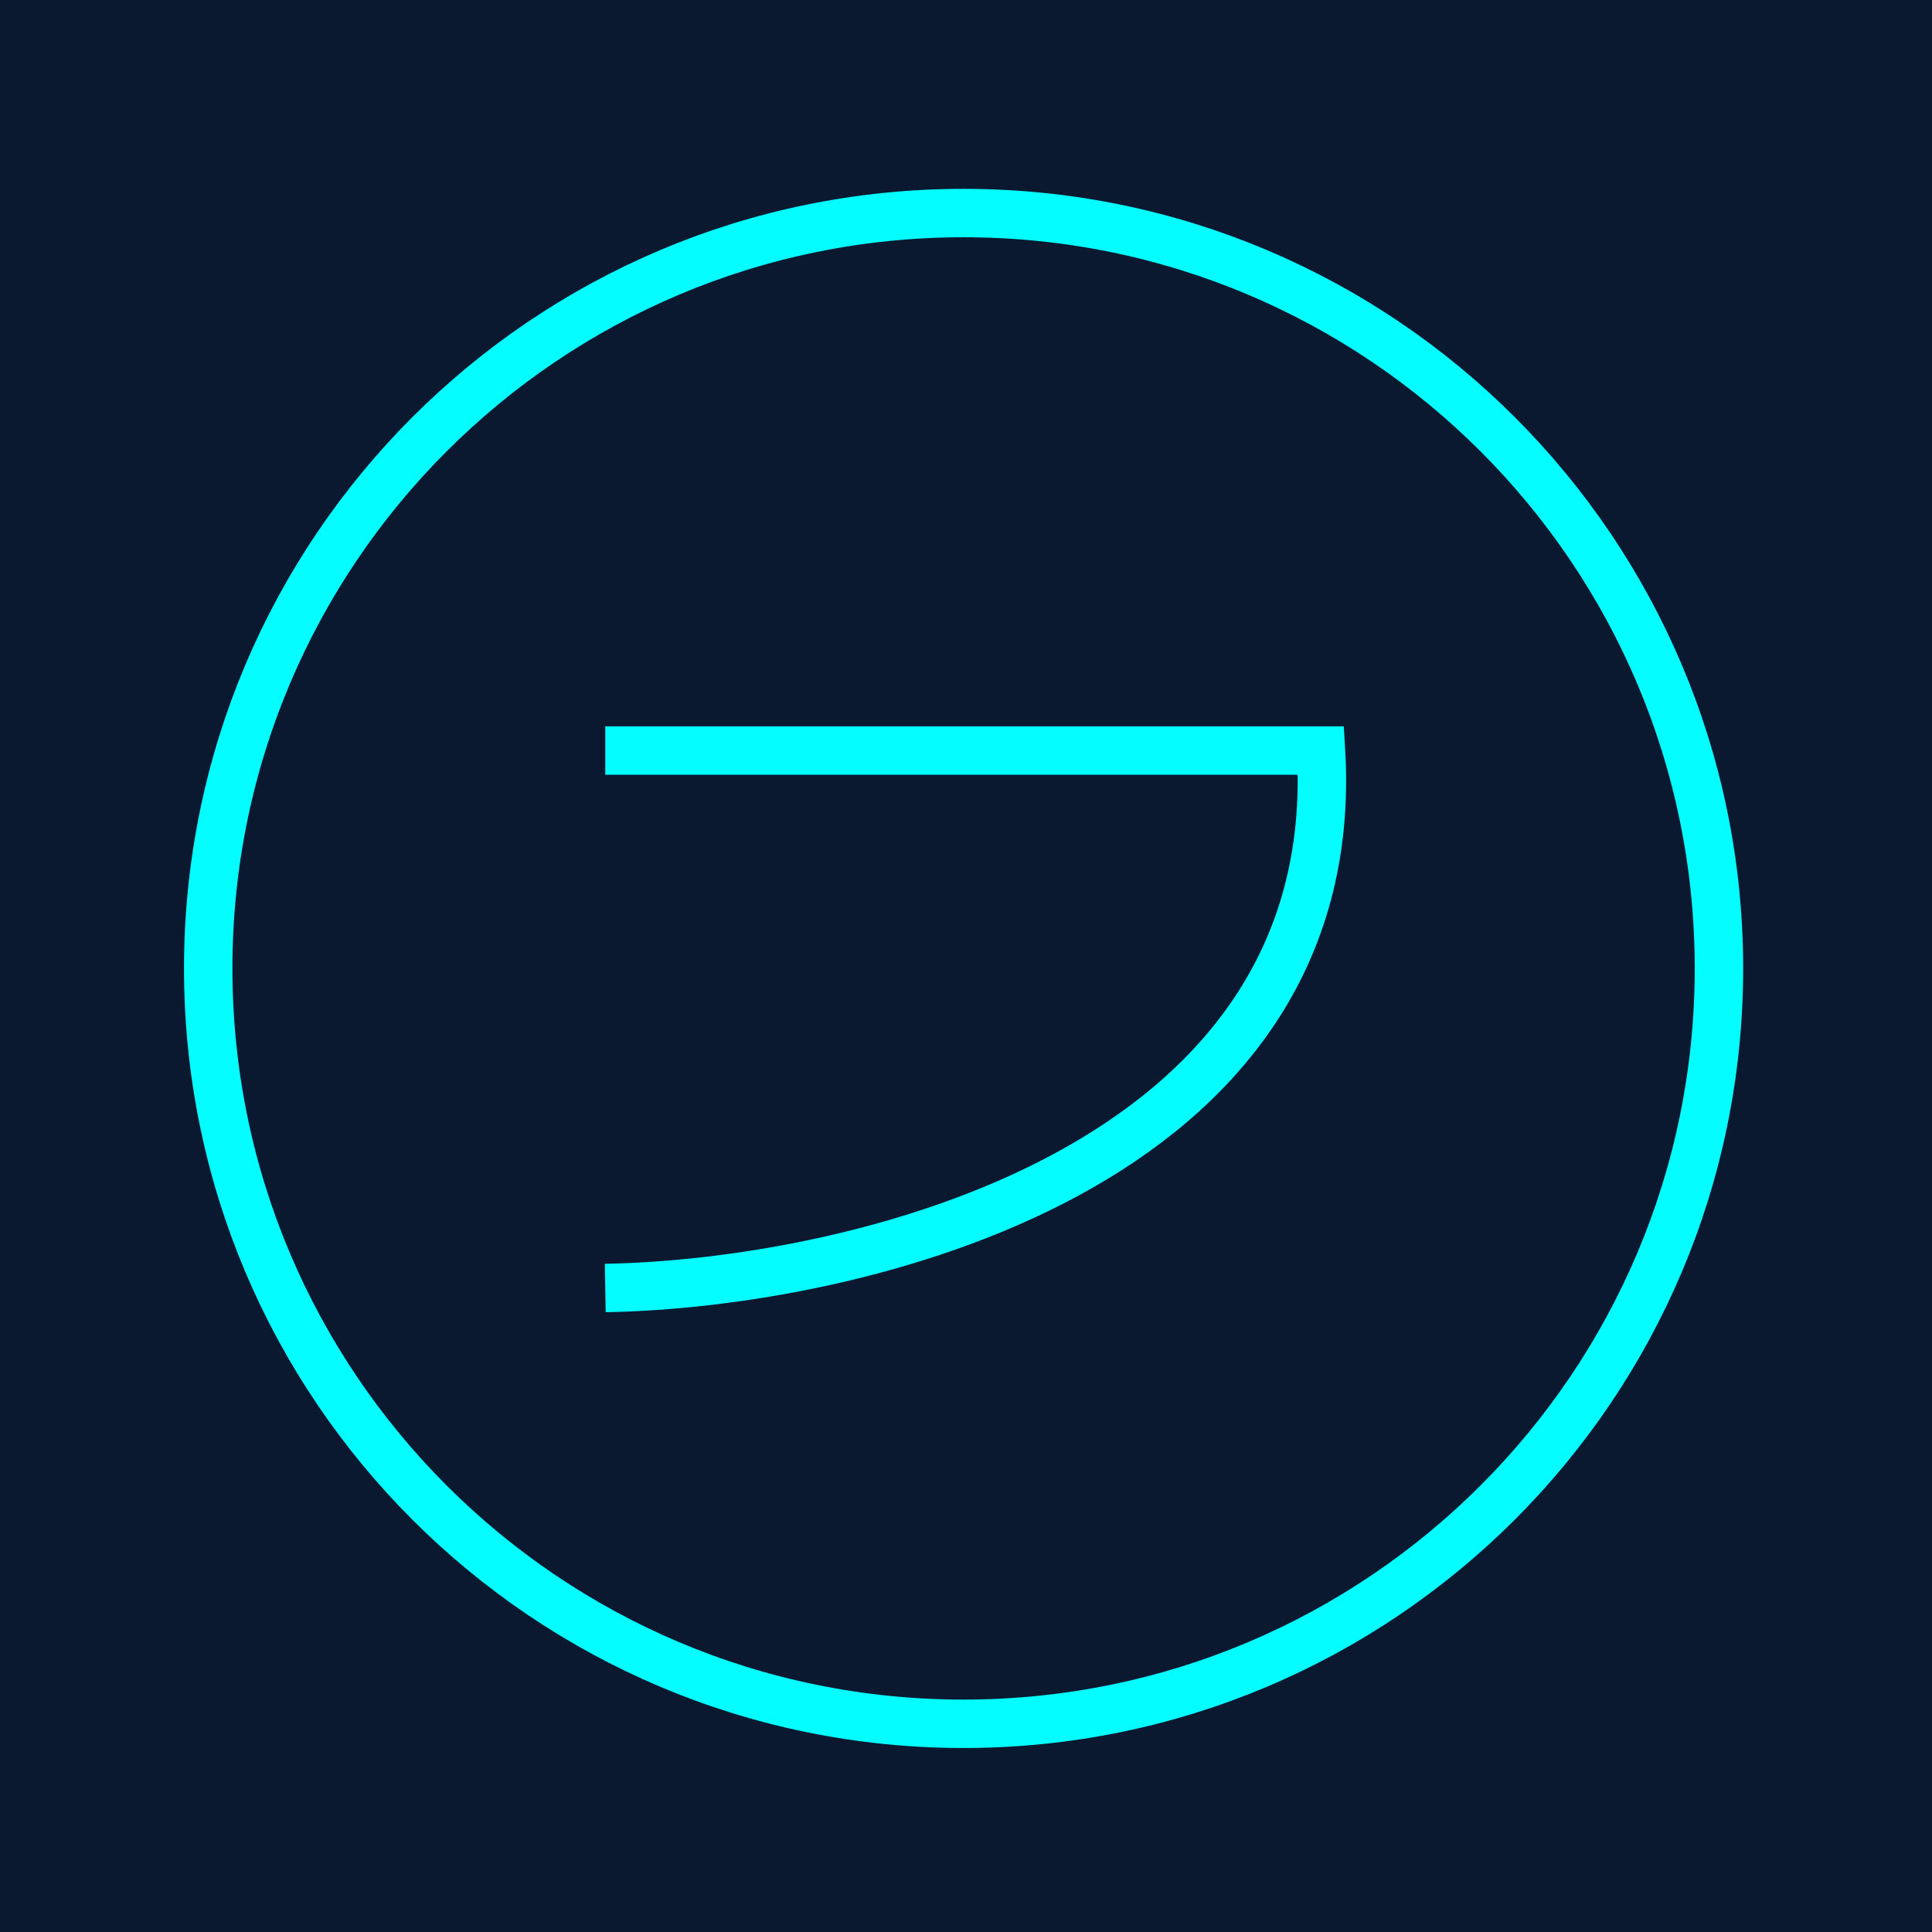
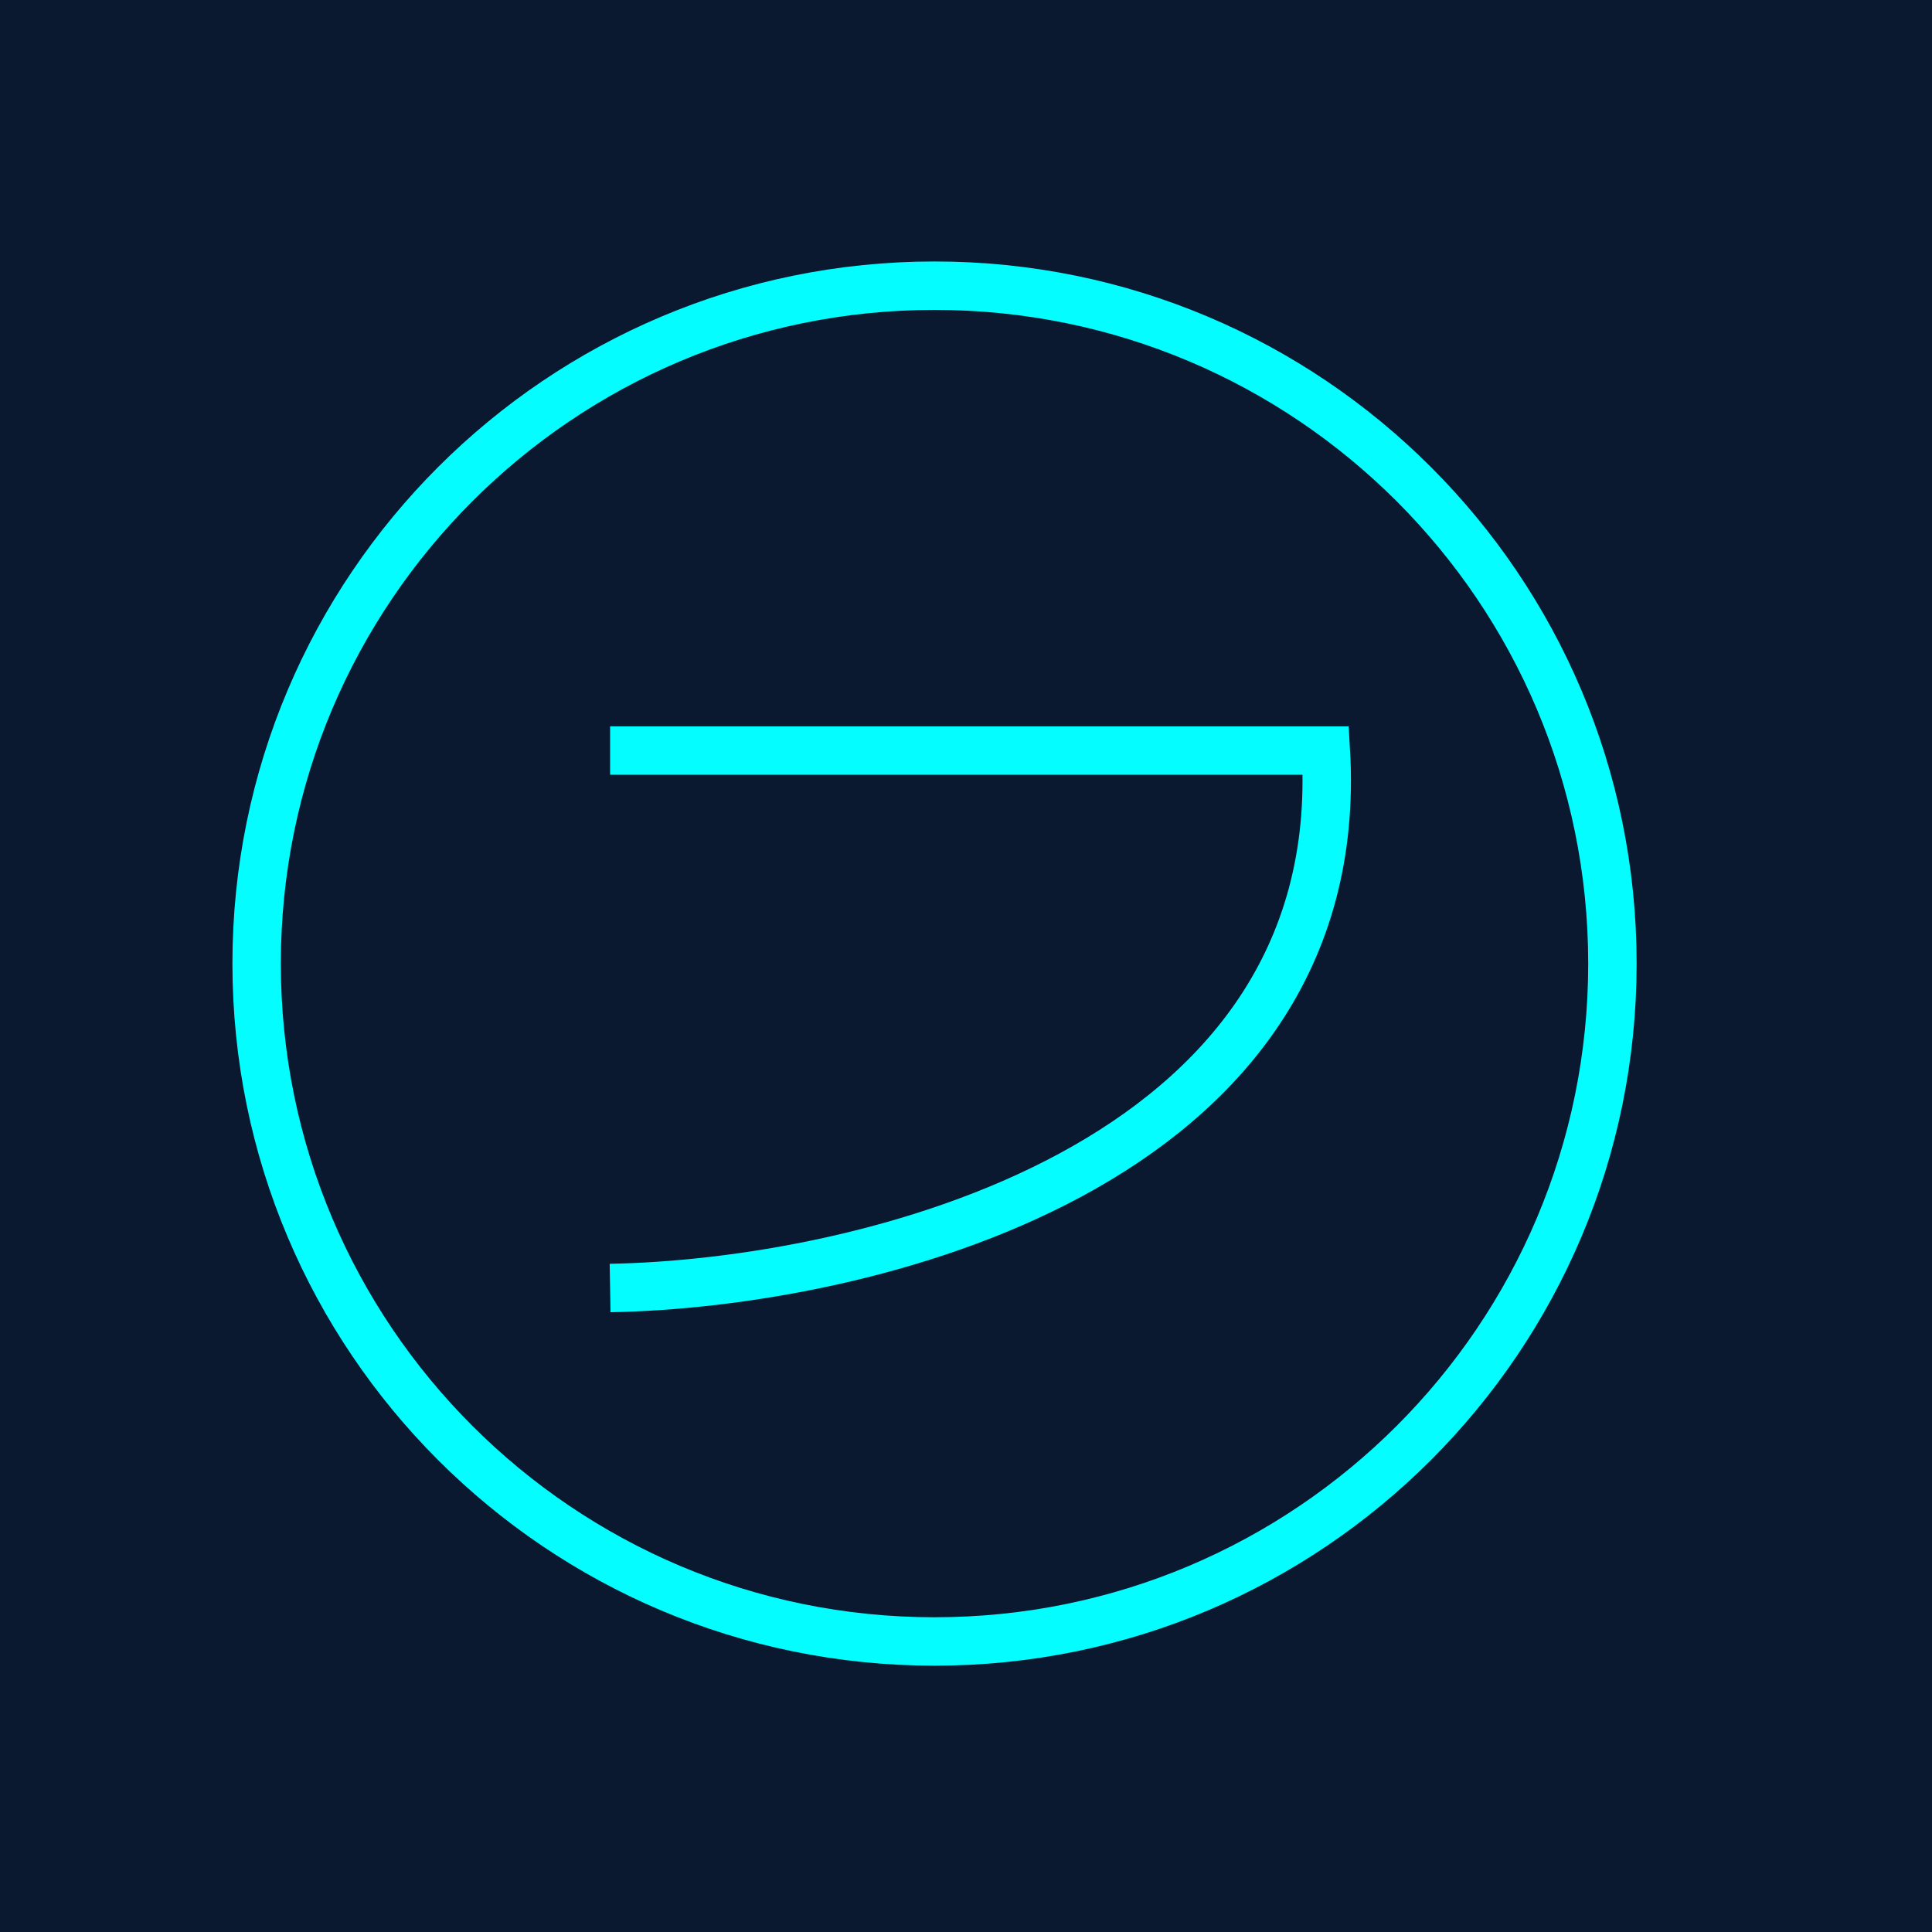
<svg xmlns="http://www.w3.org/2000/svg" width="399" height="399" viewBox="0 0 399 399" fill="none">
  <rect width="399" height="399" fill="#0A192F" />
-   <circle cx="199" cy="200" r="156" fill="#0A192F" stroke="#04FDFF" stroke-width="10" />
-   <path d="M125 155H272.815C277.912 241.66 176.395 265.108 125 266" stroke="#04FDFF" stroke-width="10" />
+   <circle cx="193" cy="199" r="140" fill="#0A192F" stroke="#04FDFF" stroke-width="10" />
+   <path d="M126 155H273.815C278.912 241.66 177.395 265.108 126 266" stroke="#04FDFF" stroke-width="10" />
</svg>
